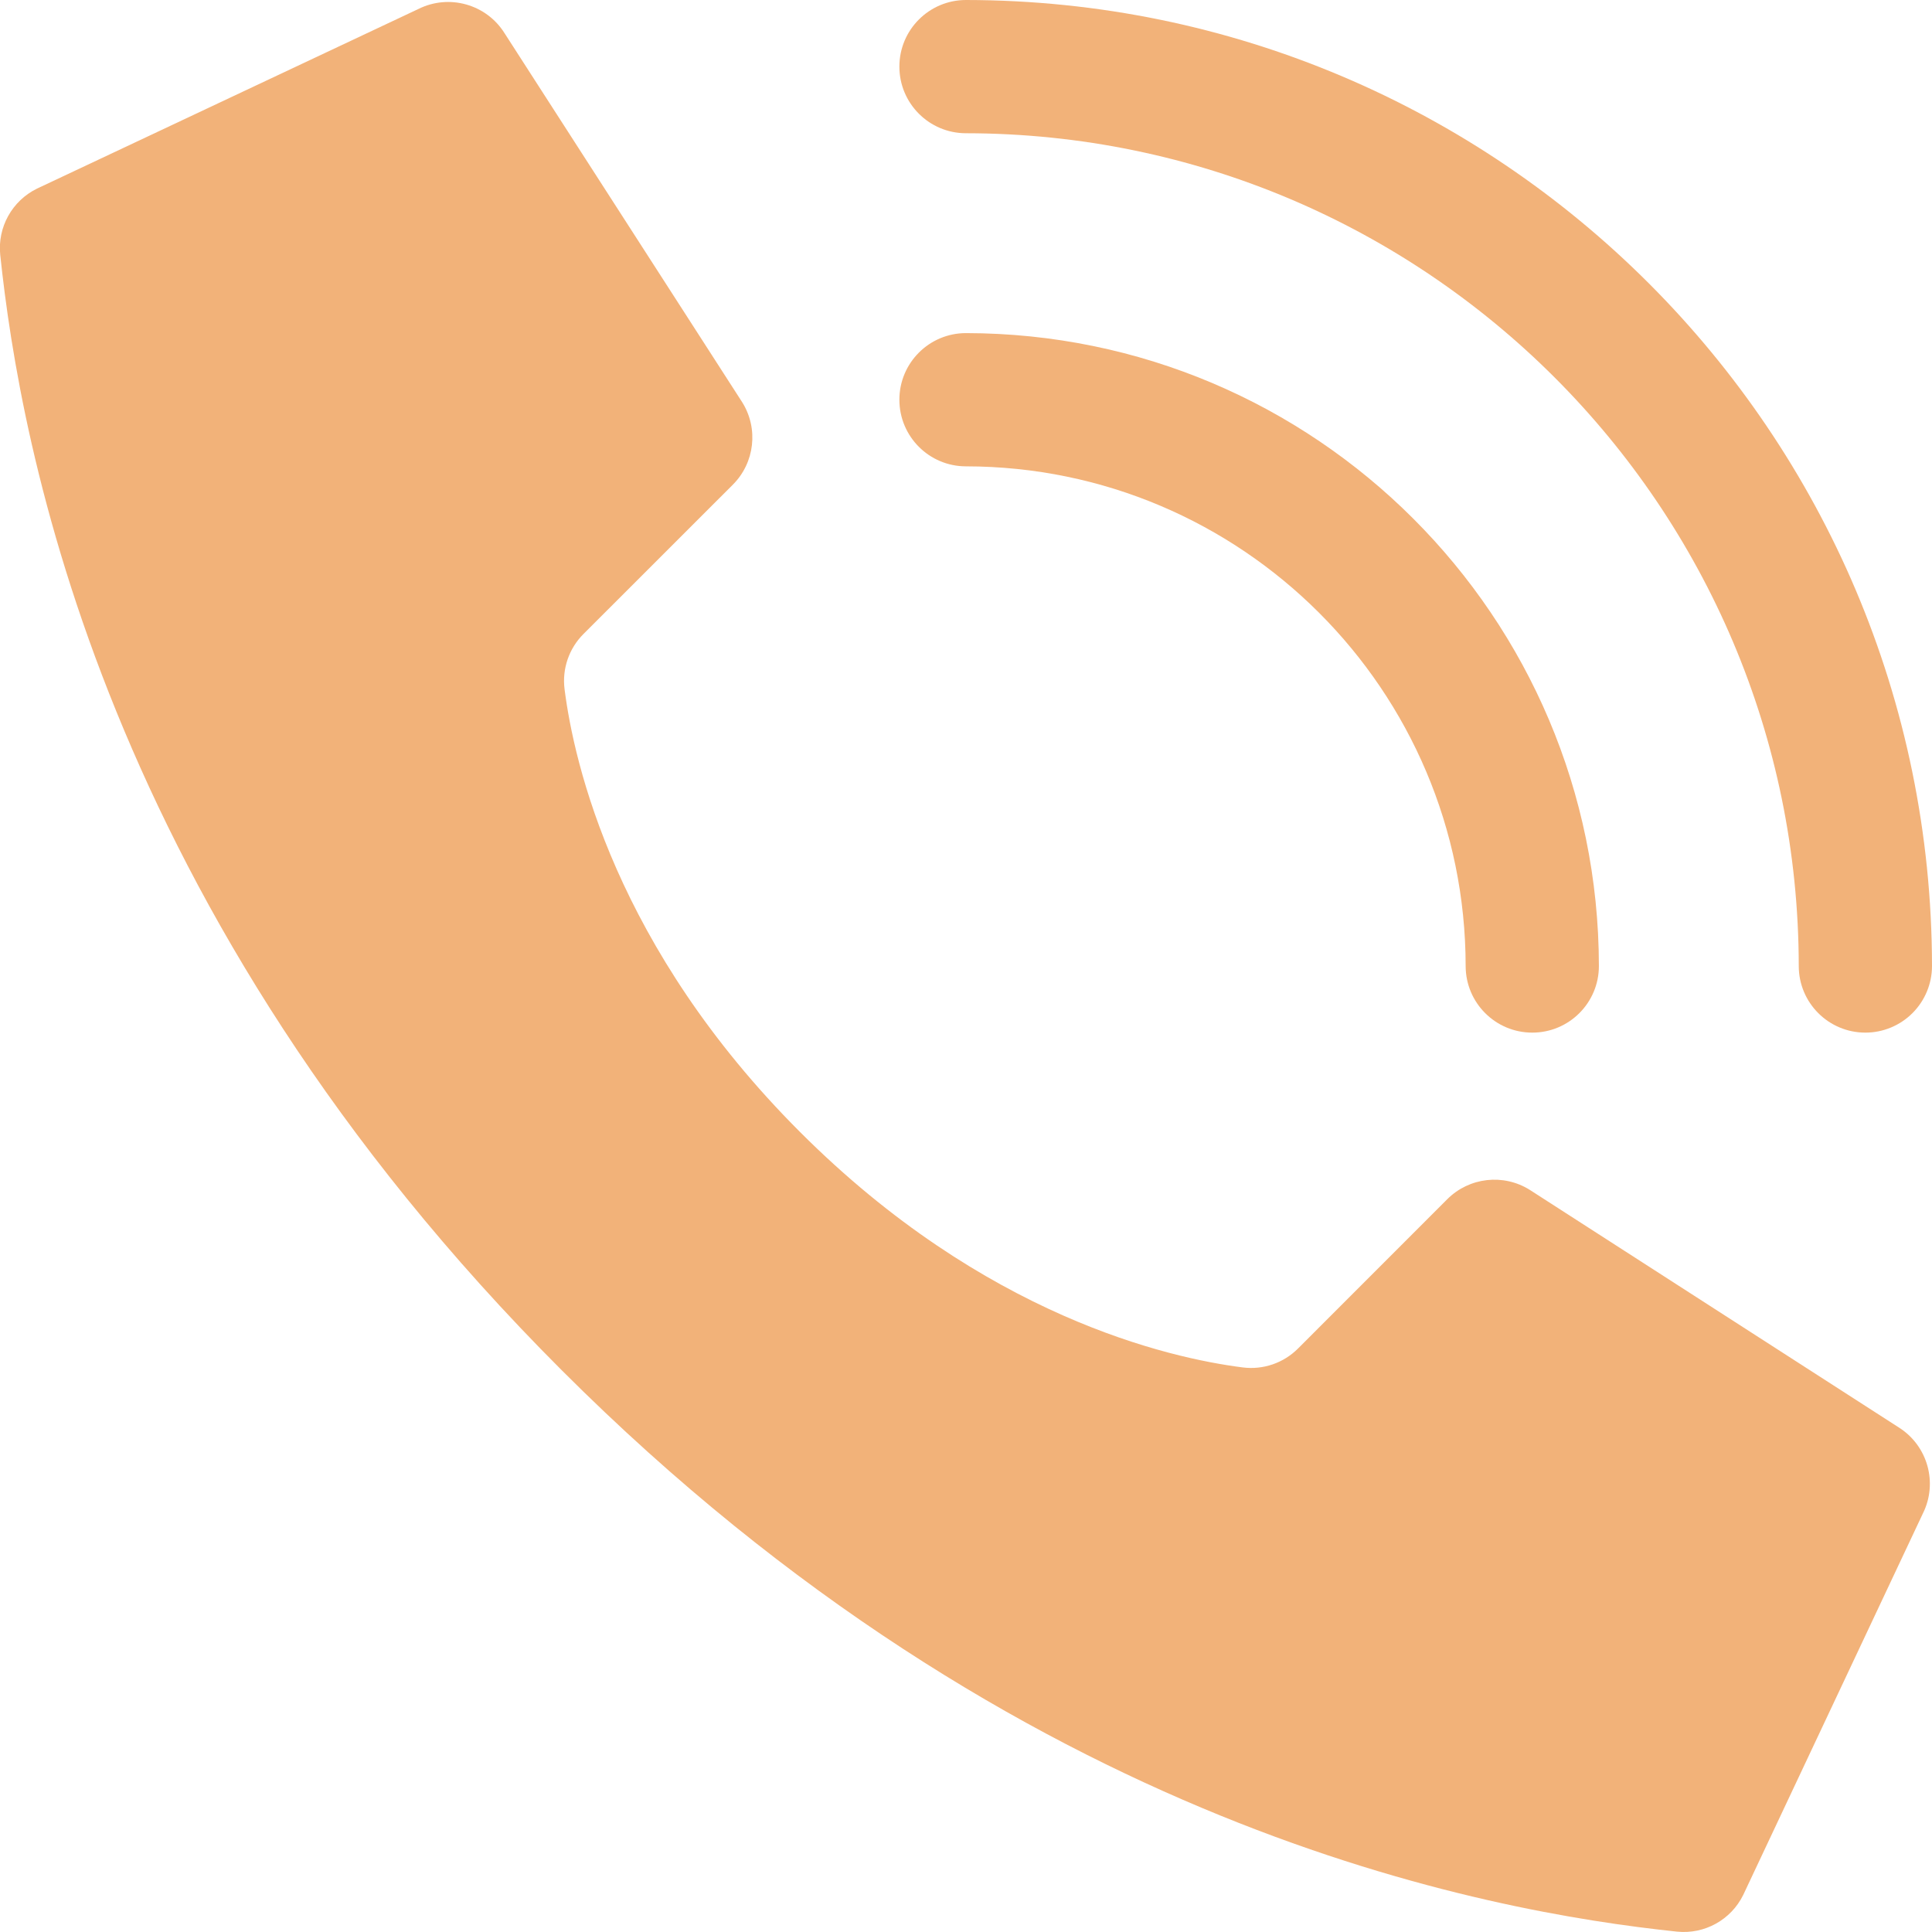
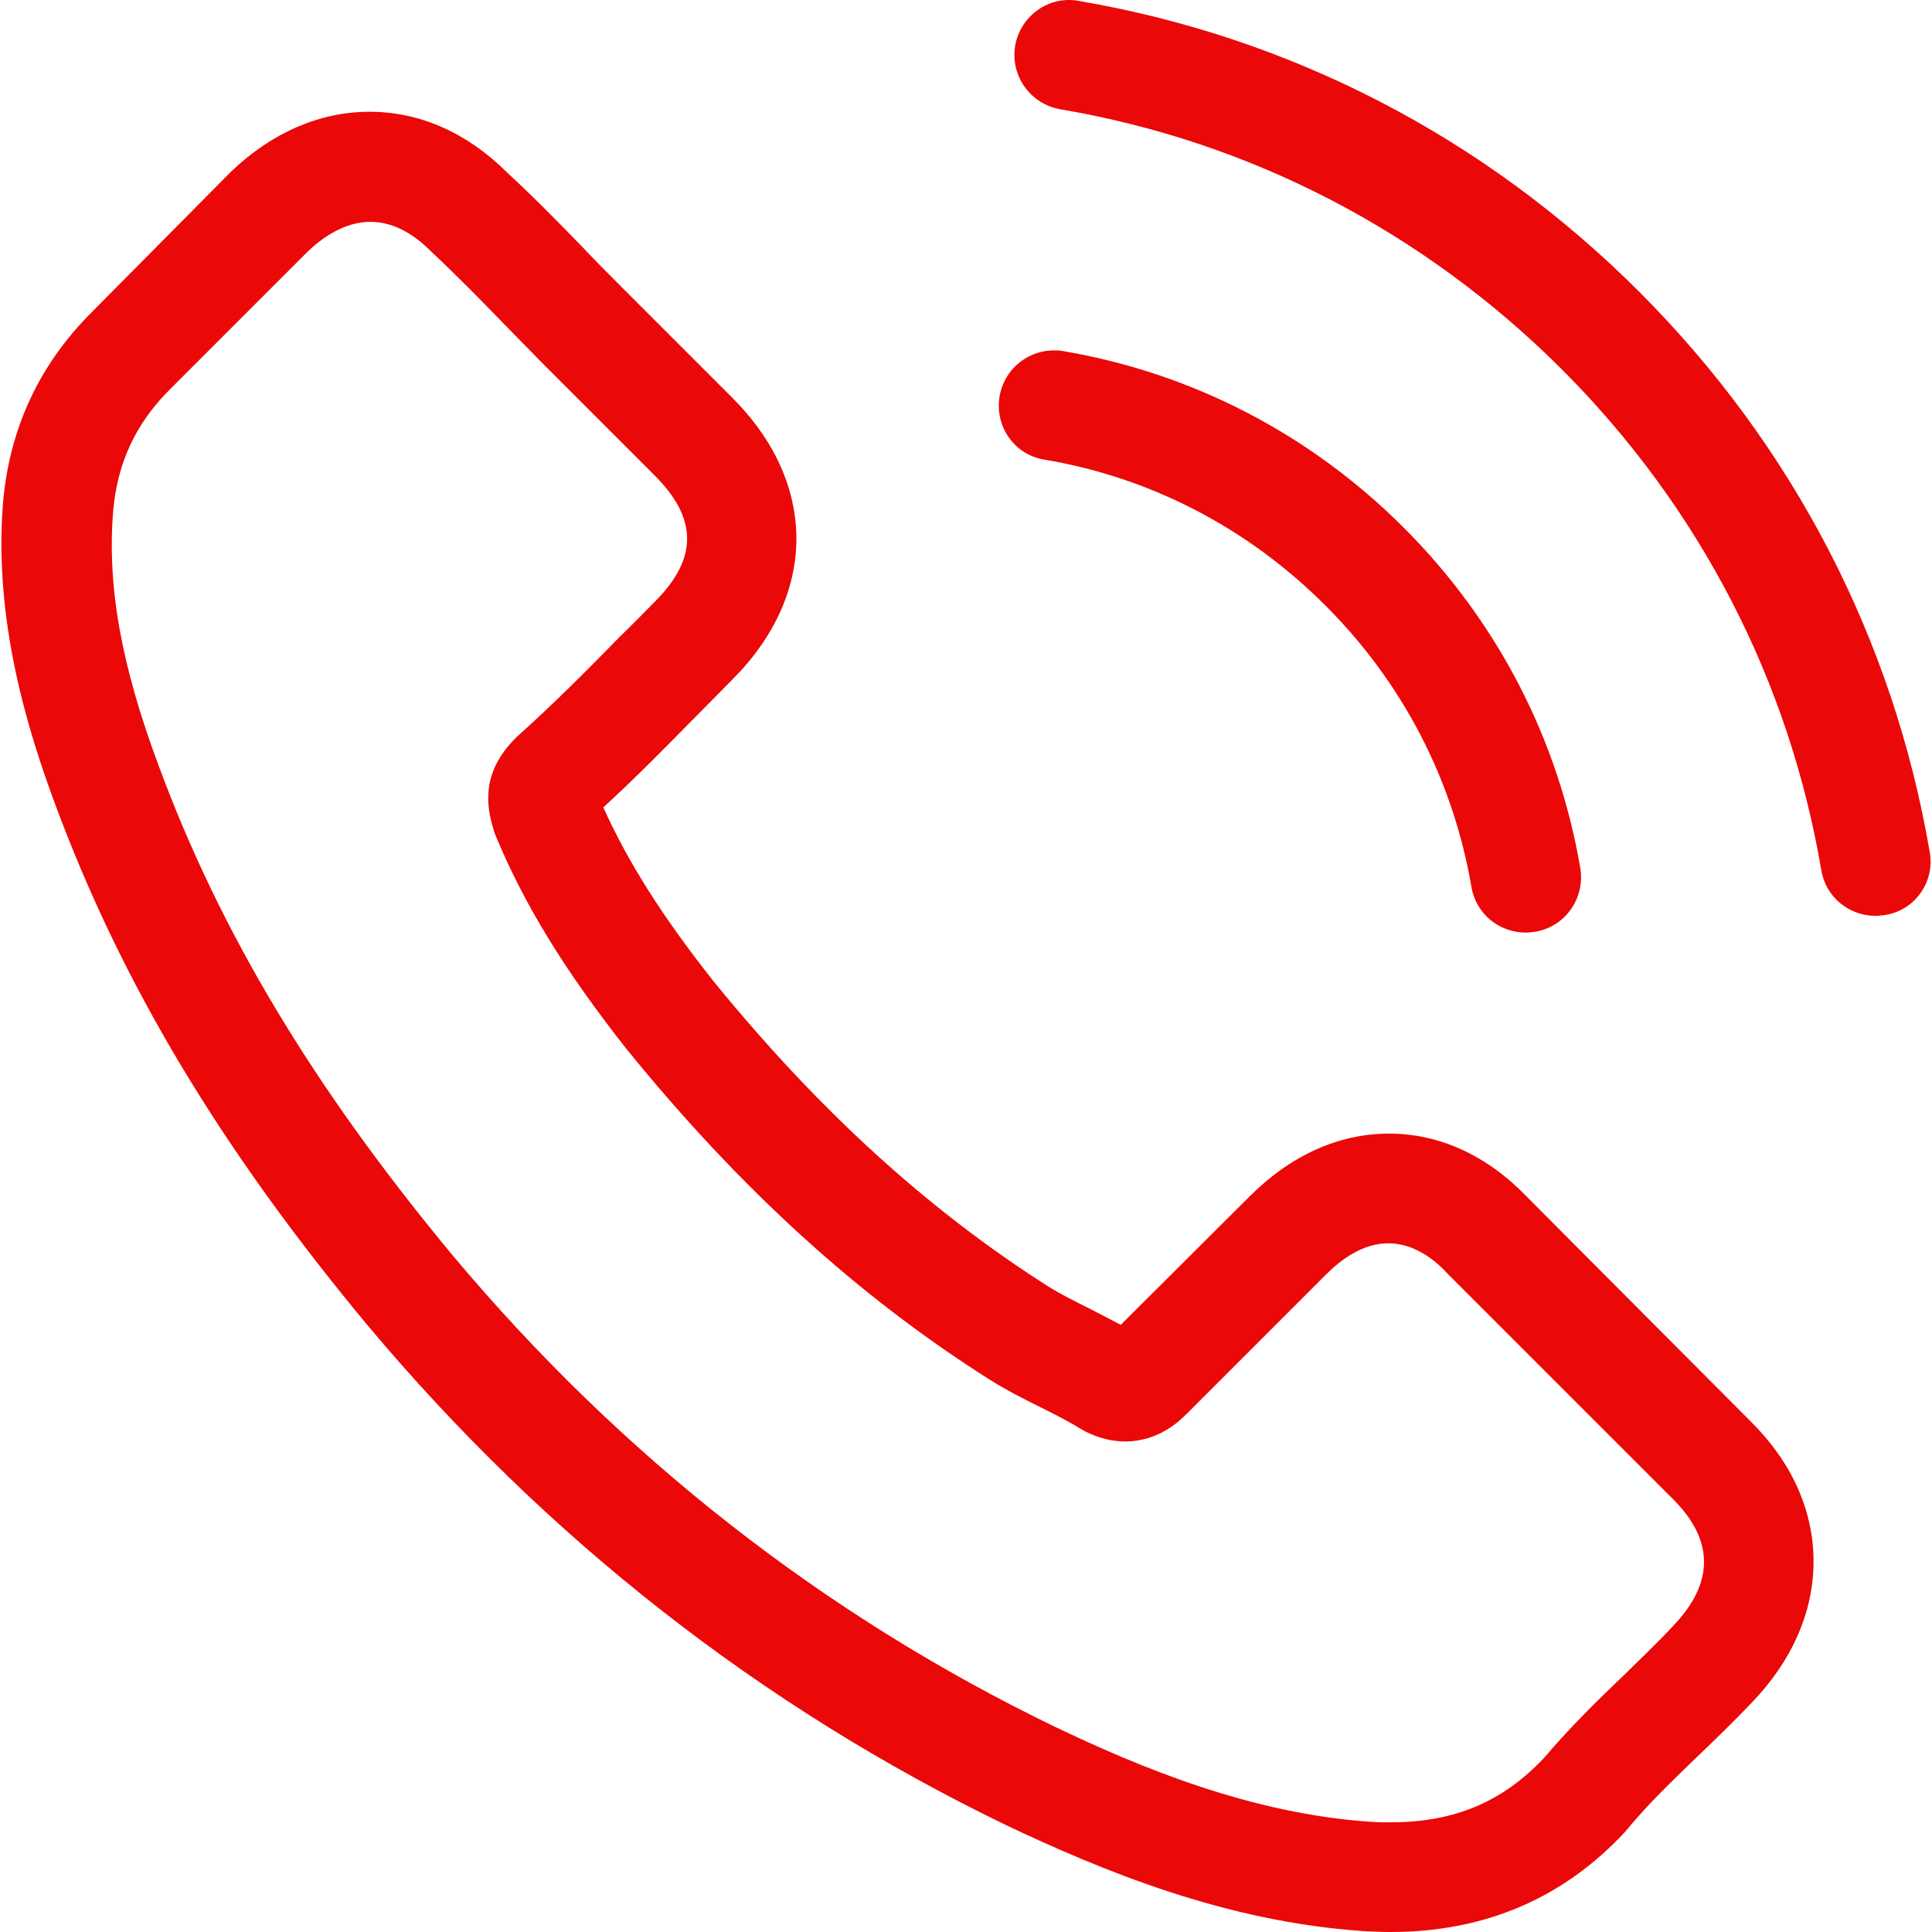
- <svg xmlns="http://www.w3.org/2000/svg" version="1.1" width="512" height="512" x="0" y="0" viewBox="0 0 58 58" style="enable-background:new 0 0 512 512" xml:space="preserve">
+ <svg xmlns="http://www.w3.org/2000/svg" version="1.1" width="512" height="512" x="0" y="0" viewBox="0 0 473.806 473.806" style="enable-background:new 0 0 512 512" xml:space="preserve" class="">
  <g>
-     <g id="Page-1" fill="none" fill-rule="evenodd">
-       <g id="003---Call" fill="rgb(0,0,0)" fill-rule="nonzero" transform="translate(-1)">
-         <path id="Shape" d="m25.017 33.983c-5.536-5.536-6.786-11.072-7.068-13.29-.079-.613.132-1.228.571-1.664l4.48-4.478c.659-.659.776-1.685.282-2.475l-7.133-11.076c-.546-.875-1.669-1.19-2.591-.729l-11.451 5.393c-.746.367-1.185 1.16-1.1 1.987.6 5.7 3.085 19.712 16.855 33.483s27.78 16.255 33.483 16.855c.827.085 1.62-.354 1.987-1.1l5.393-11.451c.46-.92.146-2.04-.725-2.587l-11.076-7.131c-.79-.494-1.816-.378-2.475.28l-4.478 4.48c-.436.439-1.051.65-1.664.571-2.218-.282-7.754-1.532-13.29-7.068z" fill="#f2b279" data-original="#000000" style="" />
-         <path id="Shape" d="m47 31c-1.105 0-2-.895-2-2-.009-8.28-6.72-14.991-15-15-1.105 0-2-.895-2-2s.895-2 2-2c10.489.012 18.988 8.511 19 19 0 1.105-.895 2-2 2z" fill="#f2b279" data-original="#000000" style="" />
-         <path id="Shape" d="m57 31c-1.105 0-2-.895-2-2-.015-13.801-11.199-24.985-25-25-1.105 0-2-.895-2-2s.895-2 2-2c16.009.018 28.982 12.991 29 29 0 .53-.211 1.039-.586 1.414-.375.375-.884.586-1.414.586z" fill="#f2b279" data-original="#000000" style="" />
+     <g>
+       <g>
+         <path d="M374.456,293.506c-9.7-10.1-21.4-15.5-33.8-15.5c-12.3,0-24.1,5.3-34.2,15.4l-31.6,31.5c-2.6-1.4-5.2-2.7-7.7-4    c-3.6-1.8-7-3.5-9.9-5.3c-29.6-18.8-56.5-43.3-82.3-75c-12.5-15.8-20.9-29.1-27-42.6c8.2-7.5,15.8-15.3,23.2-22.8    c2.8-2.8,5.6-5.7,8.4-8.5c21-21,21-48.2,0-69.2l-27.3-27.3c-3.1-3.1-6.3-6.3-9.3-9.5c-6-6.2-12.3-12.6-18.8-18.6    c-9.7-9.6-21.3-14.7-33.5-14.7s-24,5.1-34,14.7c-0.1,0.1-0.1,0.1-0.2,0.2l-34,34.3c-12.8,12.8-20.1,28.4-21.7,46.5    c-2.4,29.2,6.2,56.4,12.8,74.2c16.2,43.7,40.4,84.2,76.5,127.6c43.8,52.3,96.5,93.6,156.7,122.7c23,10.9,53.7,23.8,88,26    c2.1,0.1,4.3,0.2,6.3,0.2c23.1,0,42.5-8.3,57.7-24.8c0.1-0.2,0.3-0.3,0.4-0.5c5.2-6.3,11.2-12,17.5-18.1c4.3-4.1,8.7-8.4,13-12.9    c9.9-10.3,15.1-22.3,15.1-34.6c0-12.4-5.3-24.3-15.4-34.3L374.456,293.506z M410.256,398.806    C410.156,398.806,410.156,398.906,410.256,398.806c-3.9,4.2-7.9,8-12.2,12.2c-6.5,6.2-13.1,12.7-19.3,20    c-10.1,10.8-22,15.9-37.6,15.9c-1.5,0-3.1,0-4.6-0.1c-29.7-1.9-57.3-13.5-78-23.4c-56.6-27.4-106.3-66.3-147.6-115.6    c-34.1-41.1-56.9-79.1-72-119.9c-9.3-24.9-12.7-44.3-11.2-62.6c1-11.7,5.5-21.4,13.8-29.7l34.1-34.1c4.9-4.6,10.1-7.1,15.2-7.1    c6.3,0,11.4,3.8,14.6,7c0.1,0.1,0.2,0.2,0.3,0.3c6.1,5.7,11.9,11.6,18,17.9c3.1,3.2,6.3,6.4,9.5,9.7l27.3,27.3    c10.6,10.6,10.6,20.4,0,31c-2.9,2.9-5.7,5.8-8.6,8.6c-8.4,8.6-16.4,16.6-25.1,24.4c-0.2,0.2-0.4,0.3-0.5,0.5    c-8.6,8.6-7,17-5.2,22.7c0.1,0.3,0.2,0.6,0.3,0.9c7.1,17.2,17.1,33.4,32.3,52.7l0.1,0.1c27.6,34,56.7,60.5,88.8,80.8    c4.1,2.6,8.3,4.7,12.3,6.7c3.6,1.8,7,3.5,9.9,5.3c0.4,0.2,0.8,0.5,1.2,0.7c3.4,1.7,6.6,2.5,9.9,2.5c8.3,0,13.5-5.2,15.2-6.9    l34.2-34.2c3.4-3.4,8.8-7.5,15.1-7.5c6.2,0,11.3,3.9,14.4,7.3c0.1,0.1,0.1,0.1,0.2,0.2l55.1,55.1    C420.456,377.706,420.456,388.206,410.256,398.806z" fill="#eb0808" data-original="#000000" style="" />
+         <path d="M256.056,112.706c26.2,4.4,50,16.8,69,35.8s31.3,42.8,35.8,69c1.1,6.6,6.8,11.2,13.3,11.2c0.8,0,1.5-0.1,2.3-0.2    c7.4-1.2,12.3-8.2,11.1-15.6c-5.4-31.7-20.4-60.6-43.3-83.5s-51.8-37.9-83.5-43.3c-7.4-1.2-14.3,3.7-15.6,11    S248.656,111.506,256.056,112.706z" fill="#eb0808" data-original="#000000" style="" />
+         <path d="M473.256,209.006c-8.9-52.2-33.5-99.7-71.3-137.5s-85.3-62.4-137.5-71.3c-7.3-1.3-14.2,3.7-15.5,11    c-1.2,7.4,3.7,14.3,11.1,15.6c46.6,7.9,89.1,30,122.9,63.7c33.8,33.8,55.8,76.3,63.7,122.9c1.1,6.6,6.8,11.2,13.3,11.2    c0.8,0,1.5-0.1,2.3-0.2C469.556,223.306,474.556,216.306,473.256,209.006z" fill="#eb0808" data-original="#000000" style="" />
      </g>
    </g>
+     <g>
+ </g>
+     <g>
+ </g>
+     <g>
+ </g>
+     <g>
+ </g>
+     <g>
+ </g>
+     <g>
+ </g>
+     <g>
+ </g>
+     <g>
+ </g>
+     <g>
+ </g>
+     <g>
+ </g>
+     <g>
+ </g>
+     <g>
+ </g>
+     <g>
+ </g>
+     <g>
+ </g>
+     <g>
+ </g>
  </g>
</svg>
